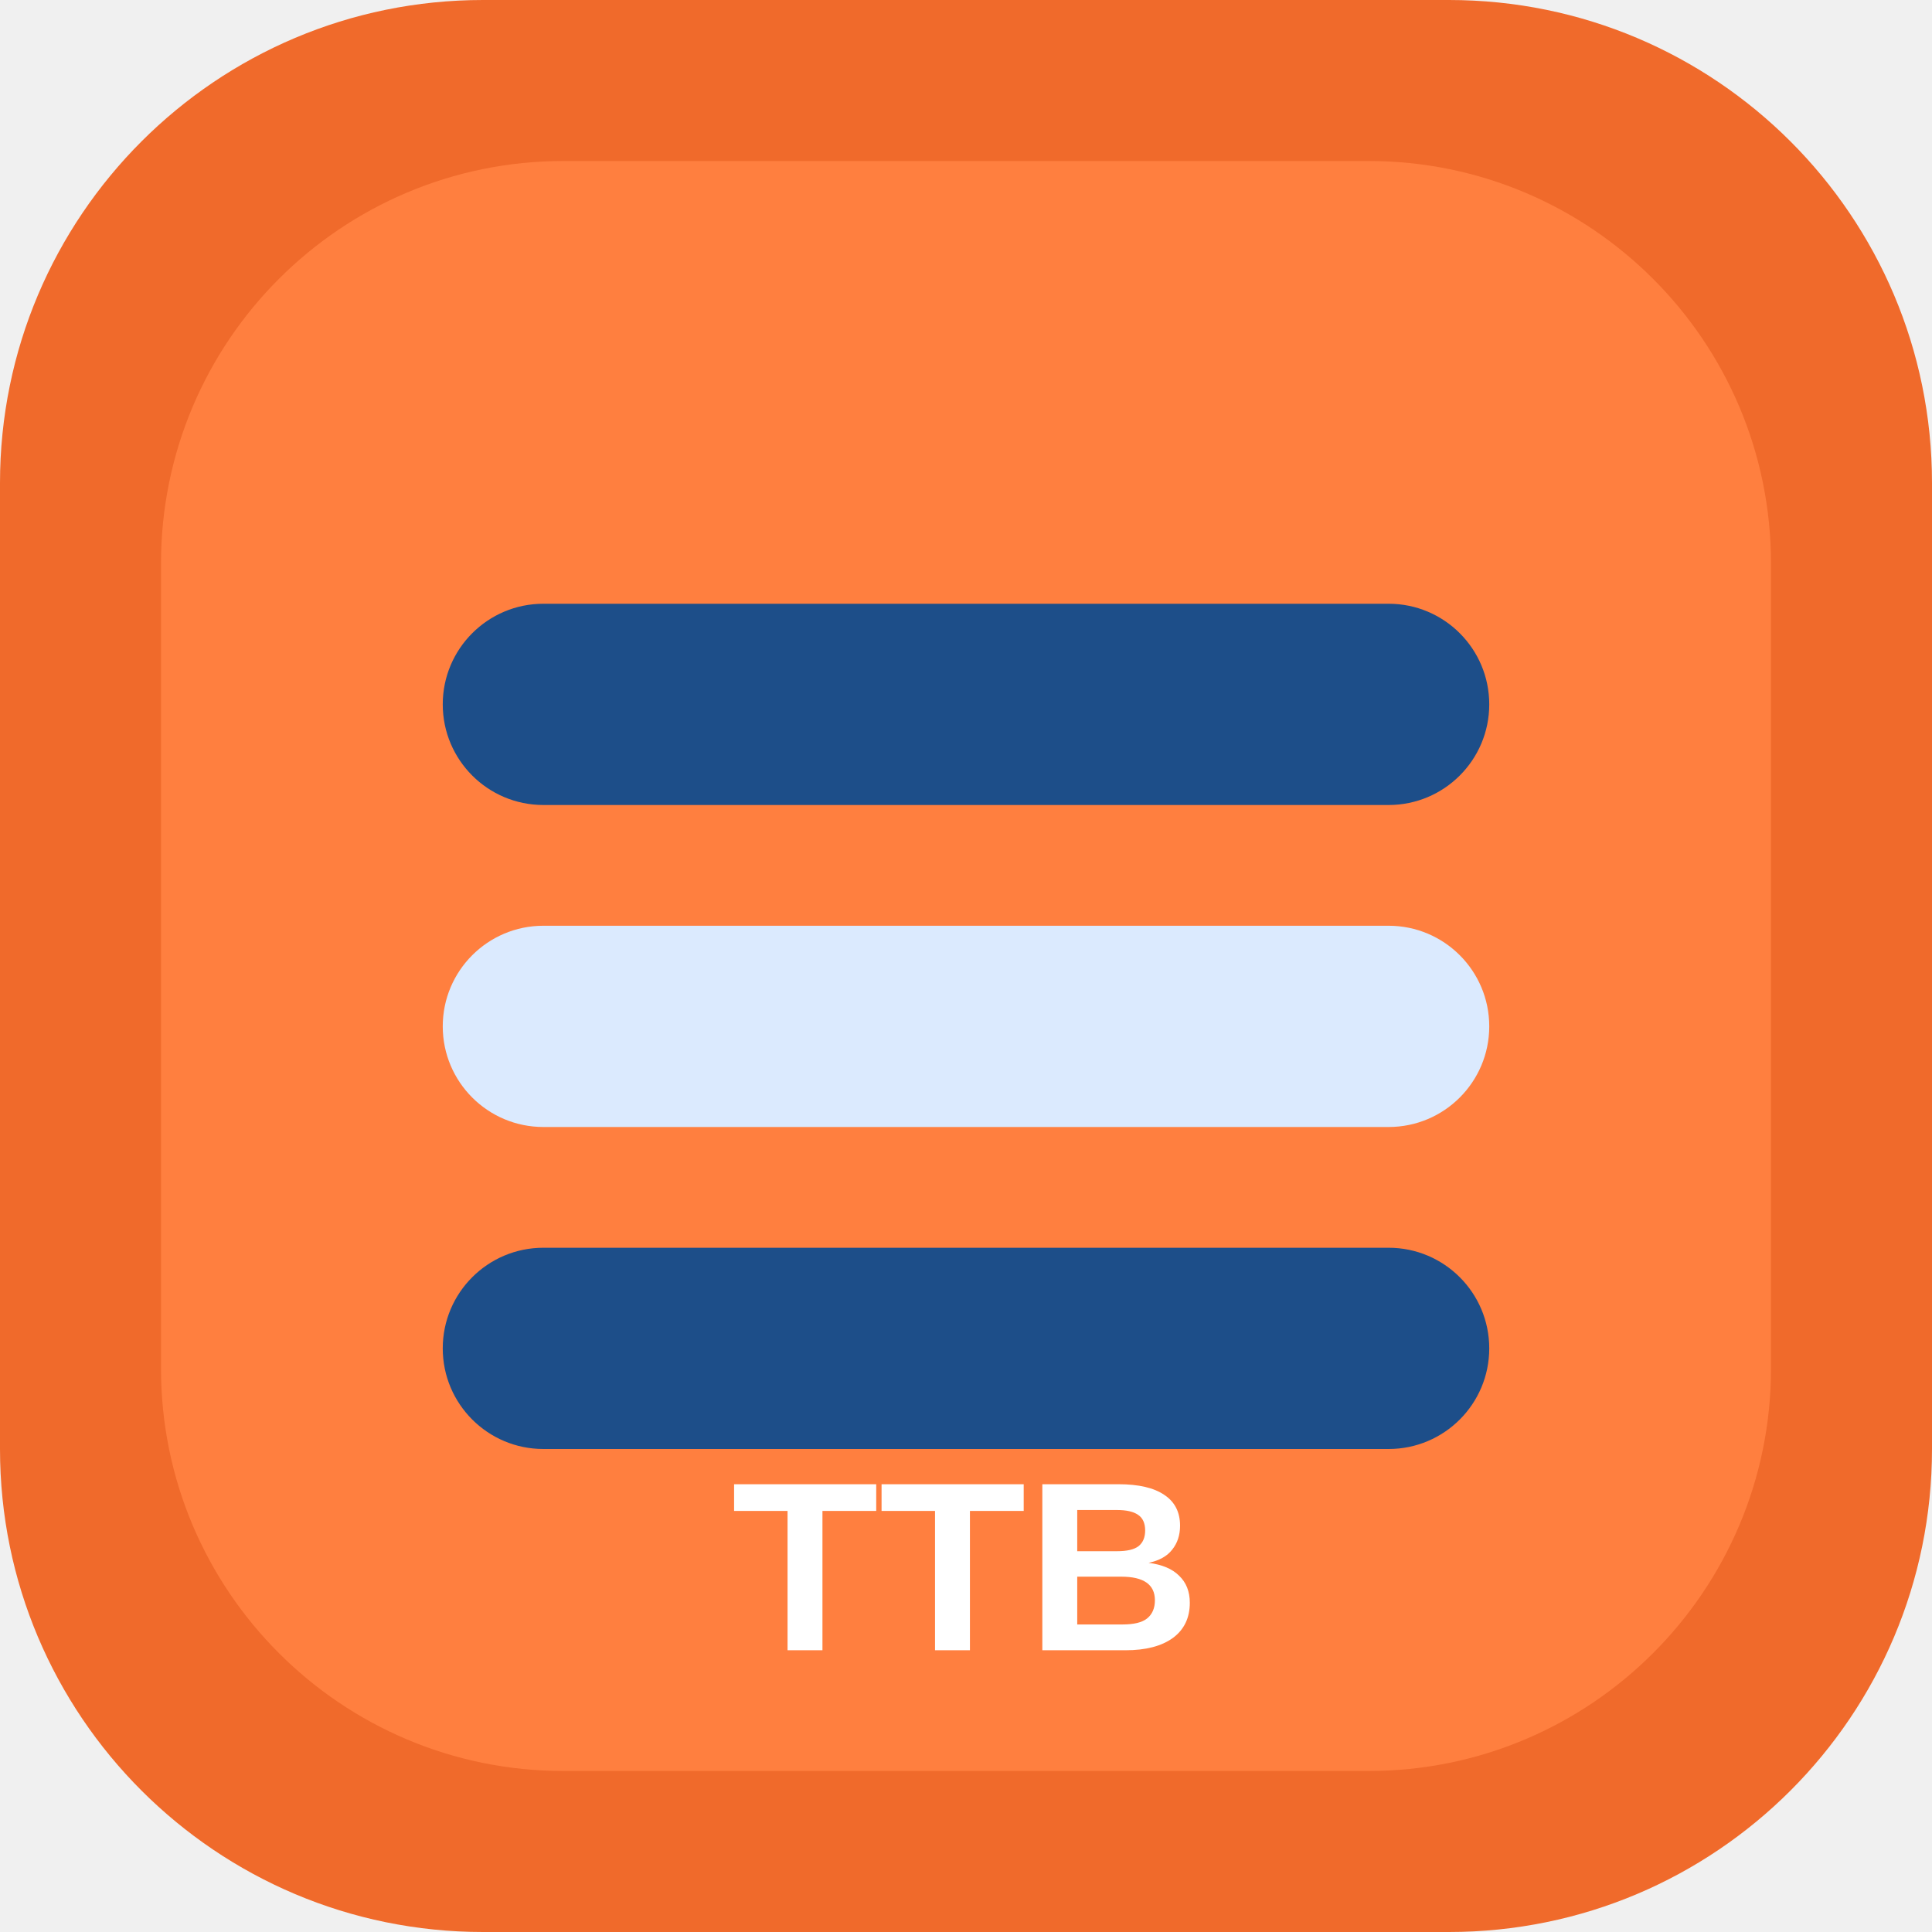
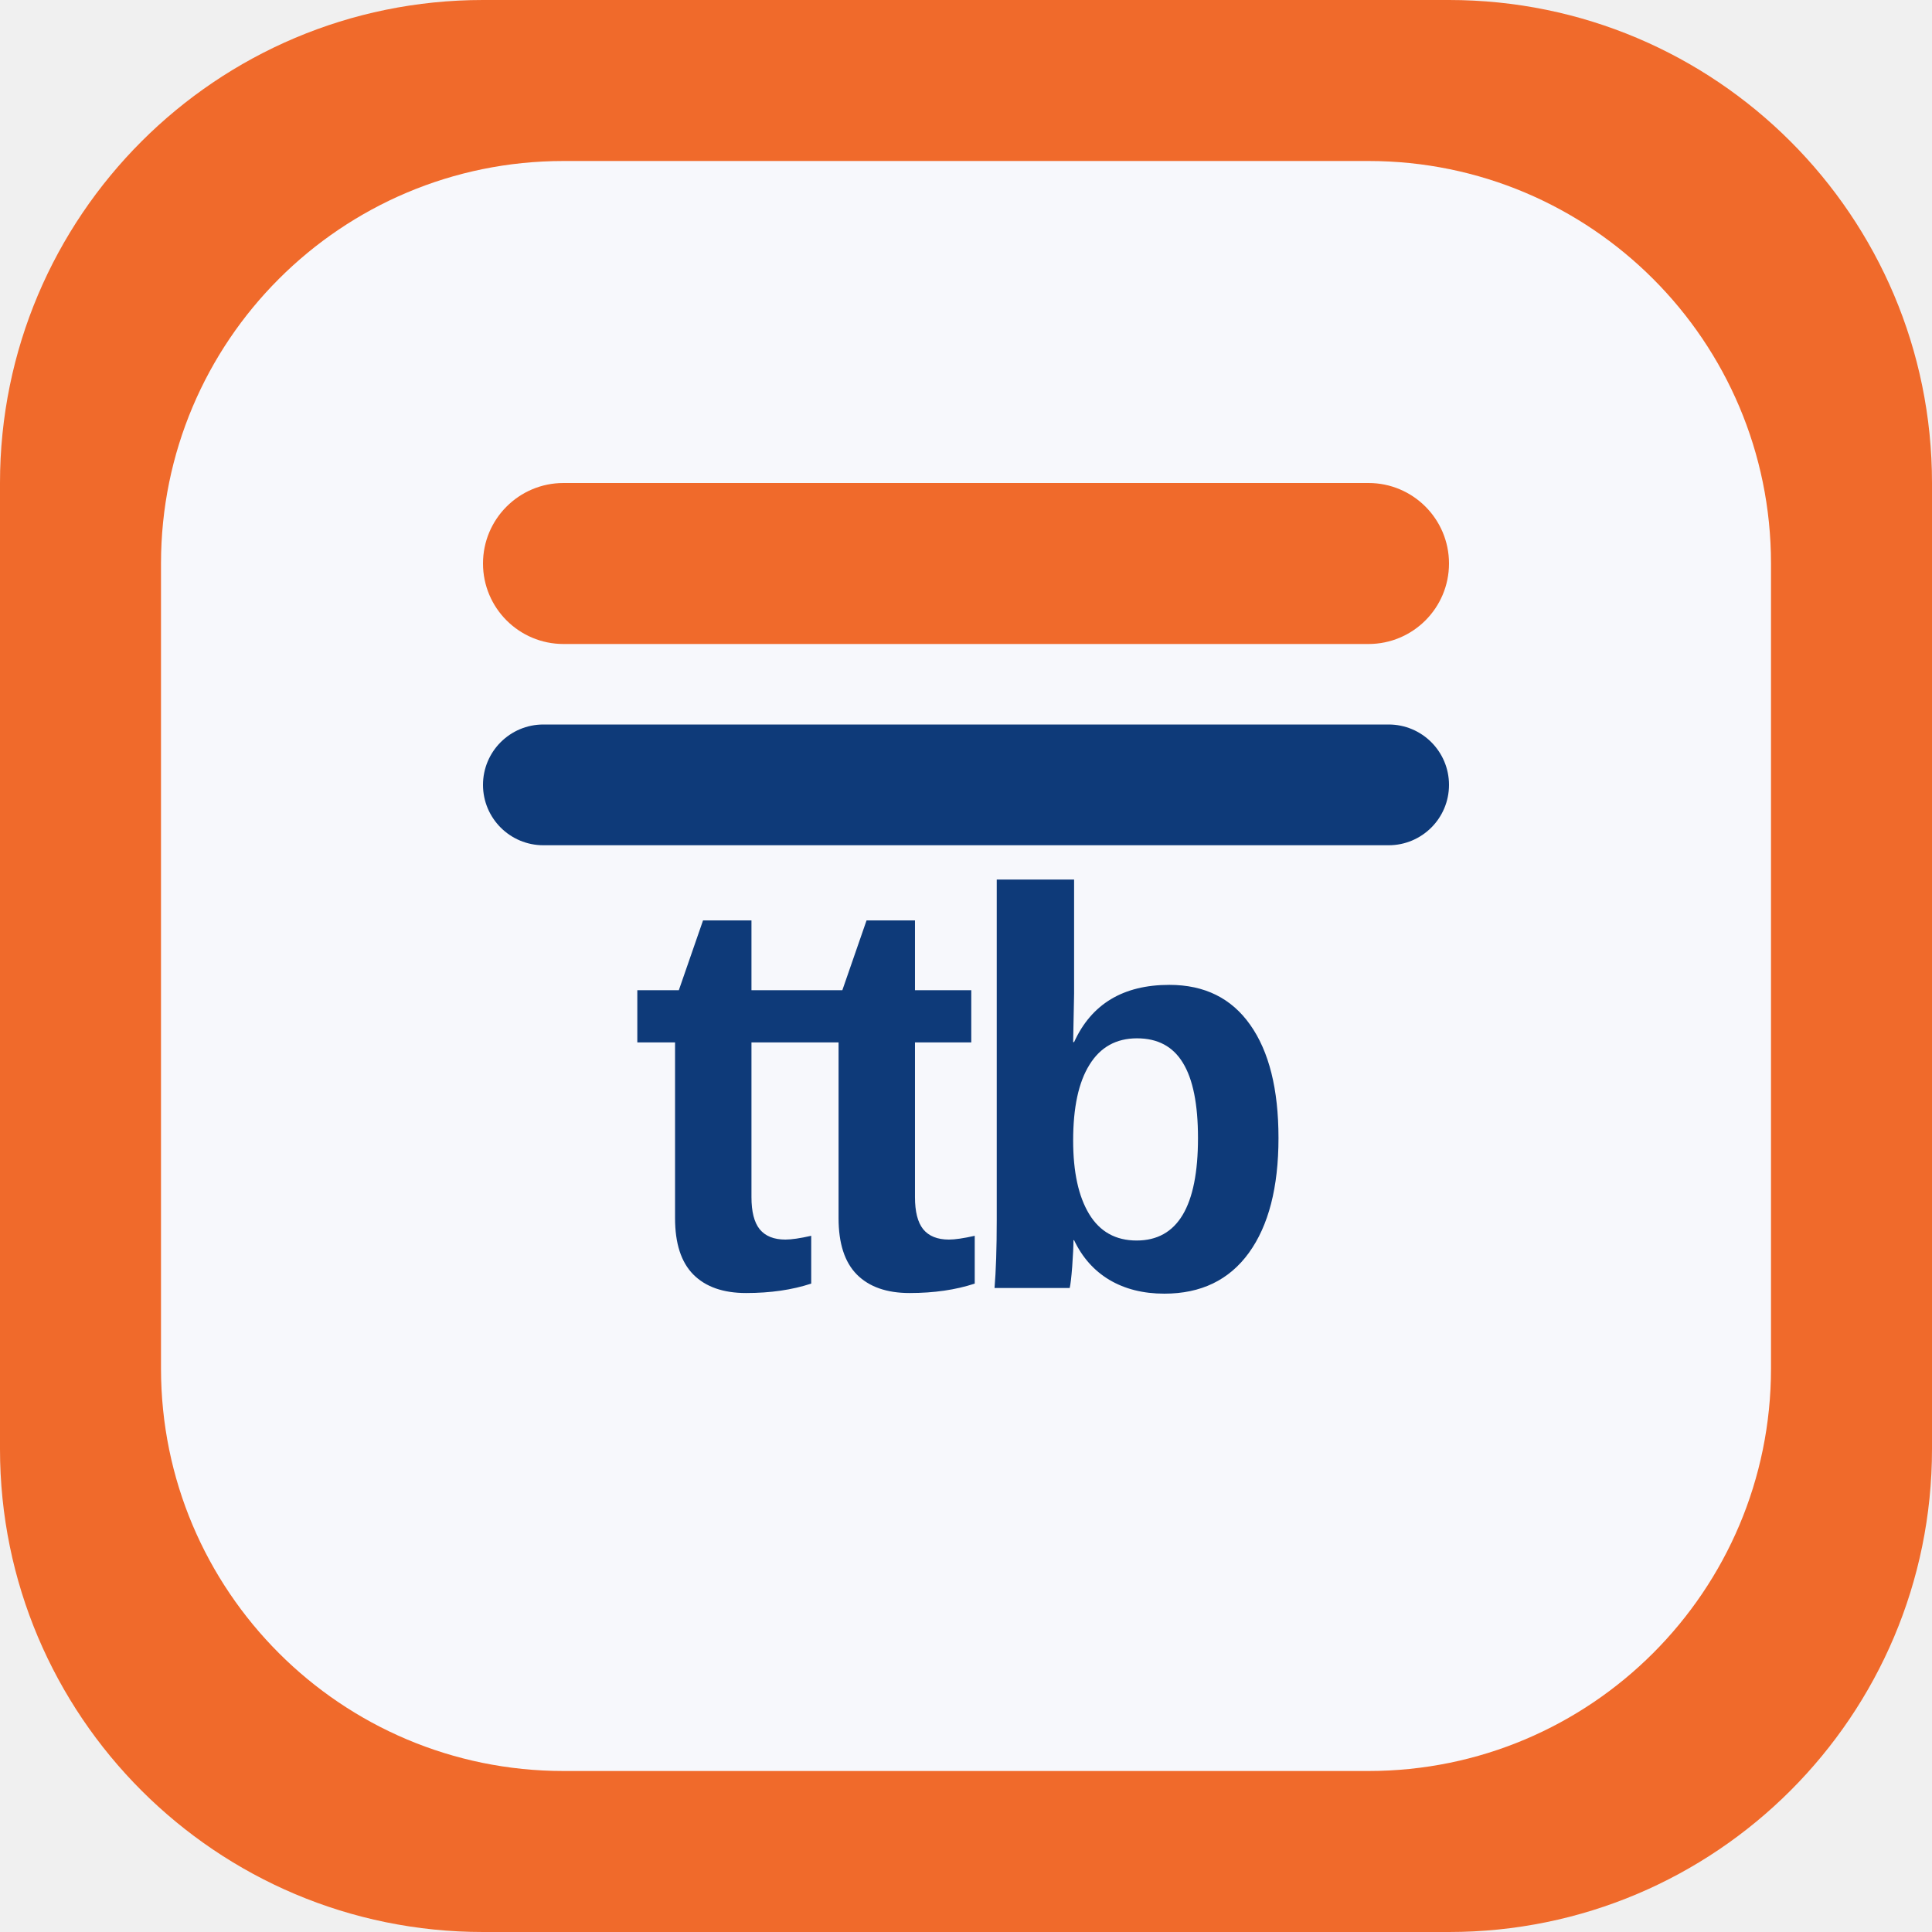
<svg xmlns="http://www.w3.org/2000/svg" viewBox="0 0 96 96" fill="none">
-   <rect width="96" height="96" rx="24" fill="#f06a2b" />
-   <rect x="8" y="8" width="80" height="80" rx="20" fill="#ff7f3f" />
-   <rect x="22" y="30" width="52" height="10" rx="5" fill="#1d4e89" />
-   <rect x="22" y="46" width="52" height="10" rx="5" fill="#dbeafe" />
-   <rect x="22" y="62" width="52" height="10" rx="5" fill="#1d4e89" />
-   <text x="48" y="82" text-anchor="middle" font-family="Arial, sans-serif" font-size="12" font-weight="700" fill="white">TTB</text>
+   <rect width="96" height="96" rx="24" fill="#F06A2B" />
+   <rect x="8" y="8" width="80" height="80" rx="20" fill="#F7F8FC" />
+   <rect x="24" y="24" width="48" height="8" rx="4" fill="#F06A2B" />
+   <rect x="24" y="36" width="48" height="6" rx="3" fill="#0E3A79" />
+   <text x="48" y="64" text-anchor="middle" font-family="Arial, sans-serif" font-size="28" font-weight="800" fill="#0E3A79" letter-spacing="-1.2">ttb</text>
</svg>
